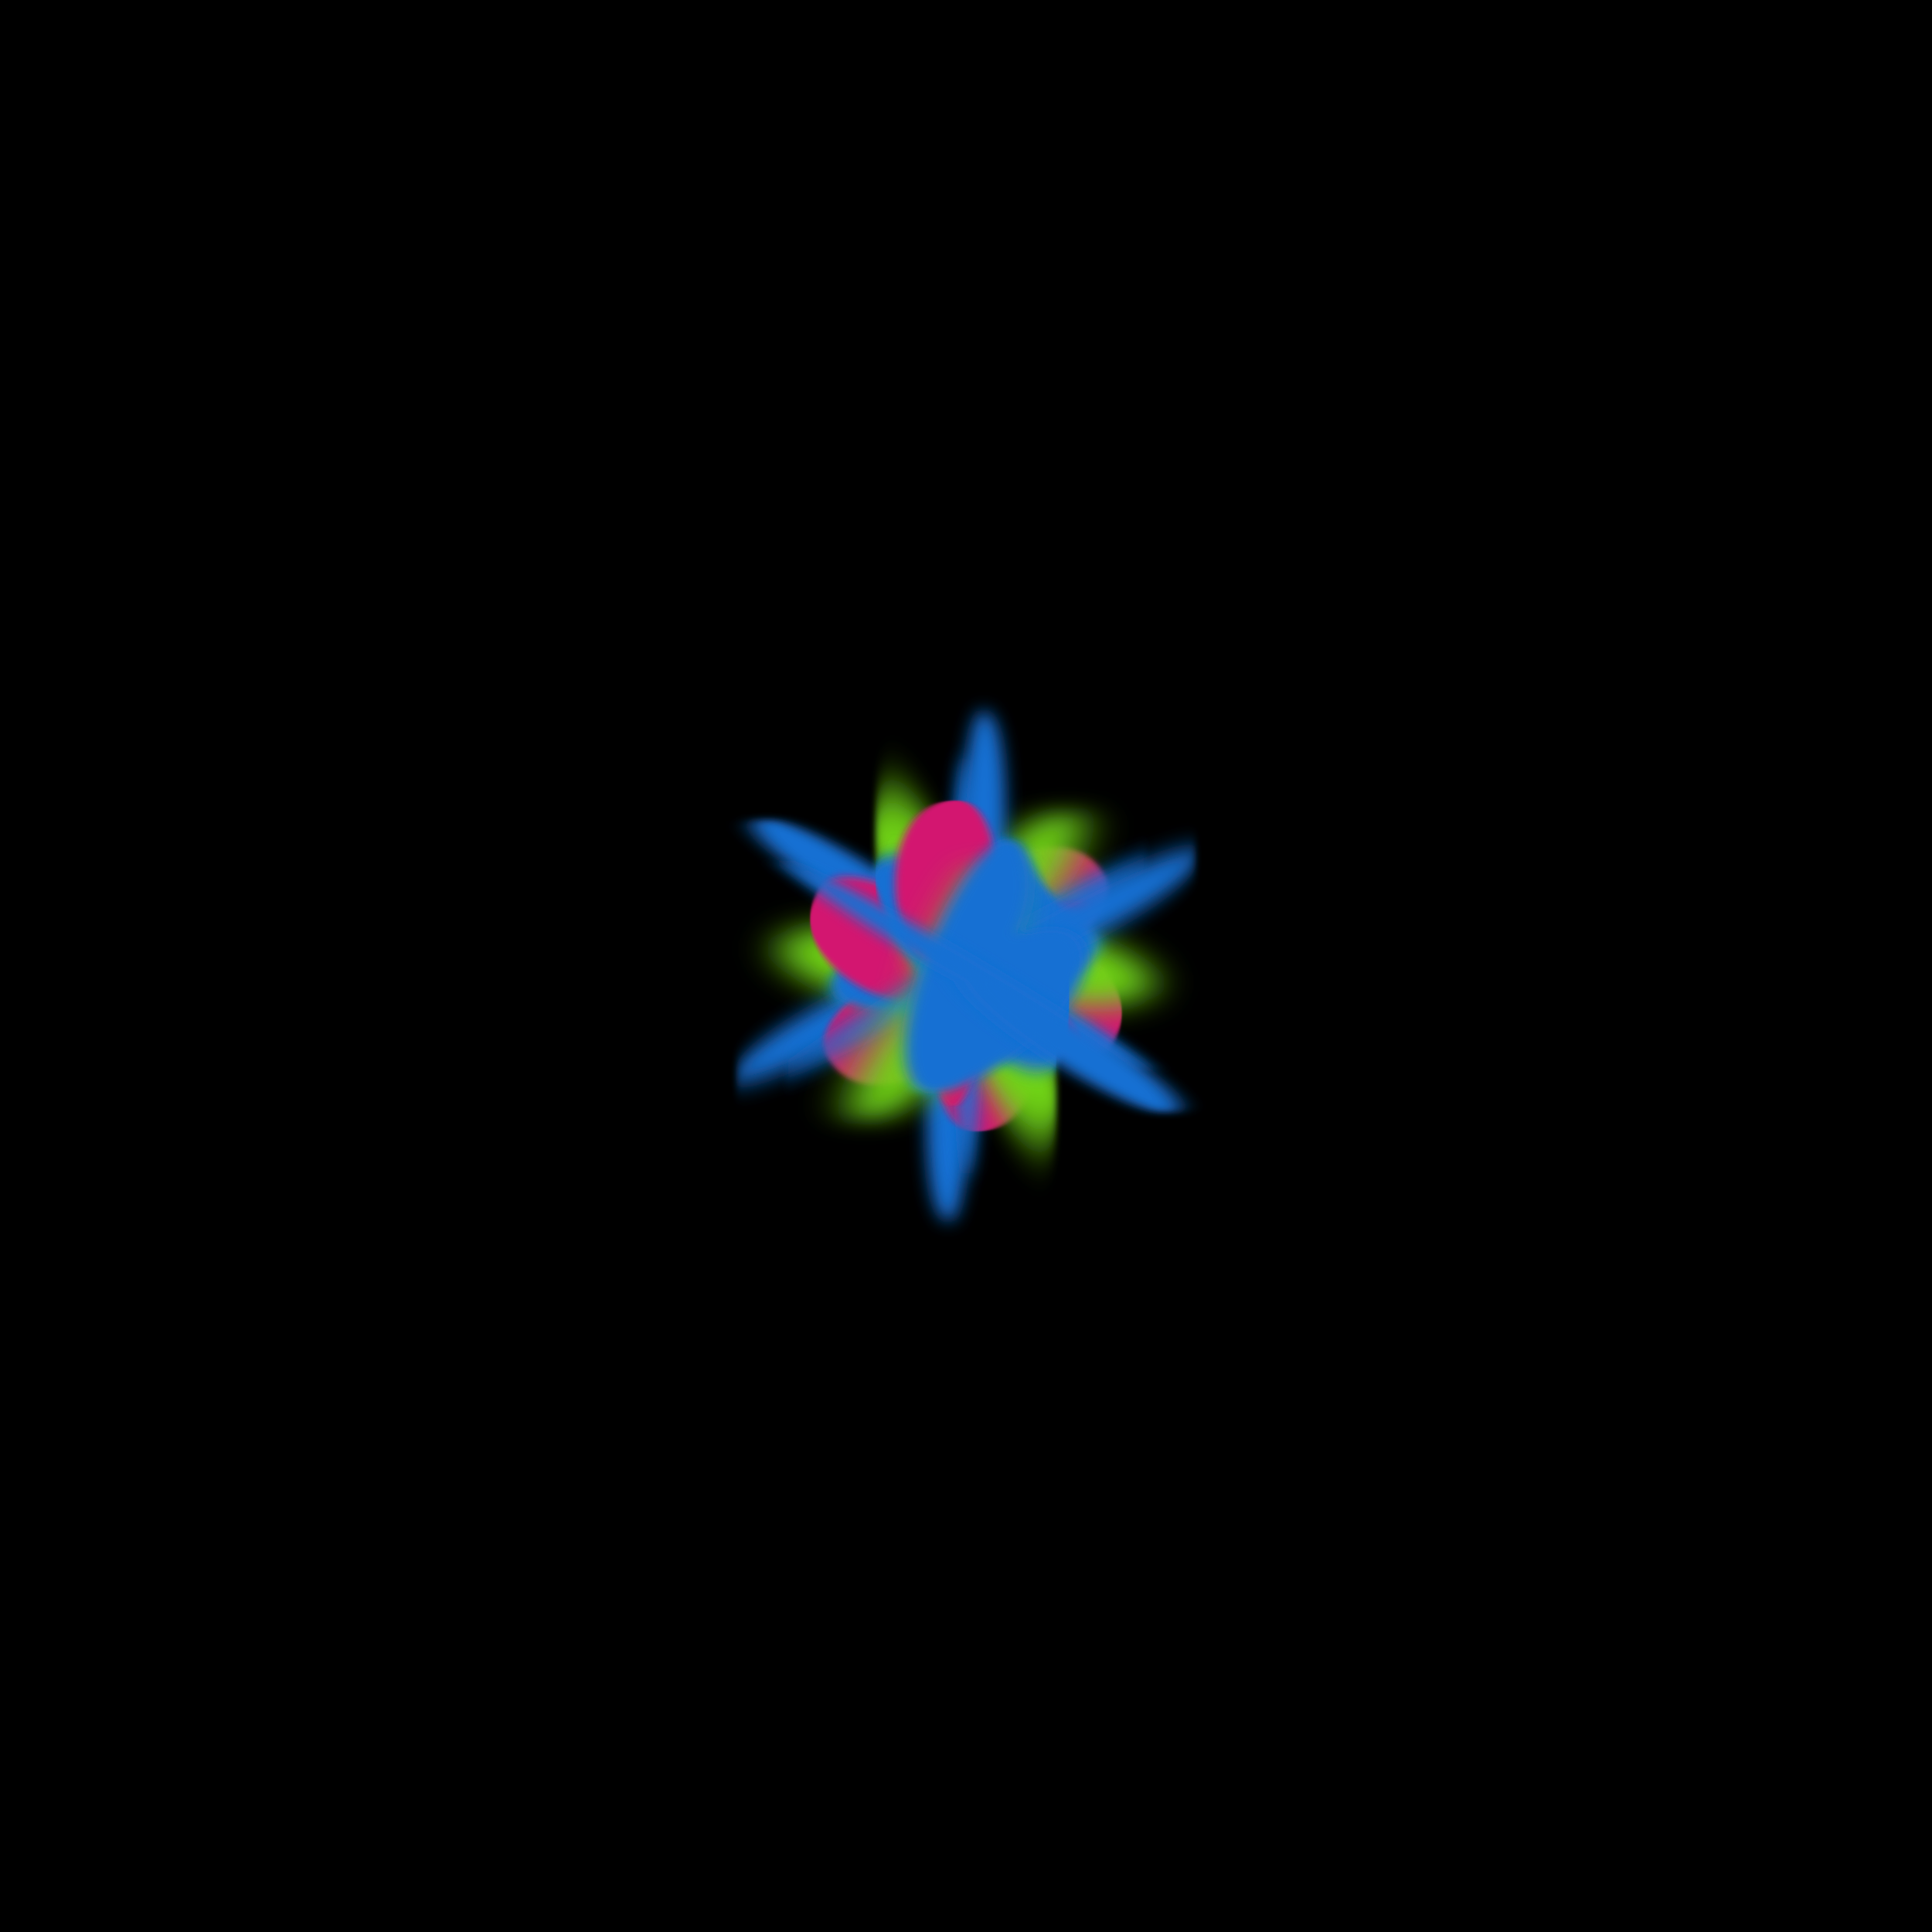
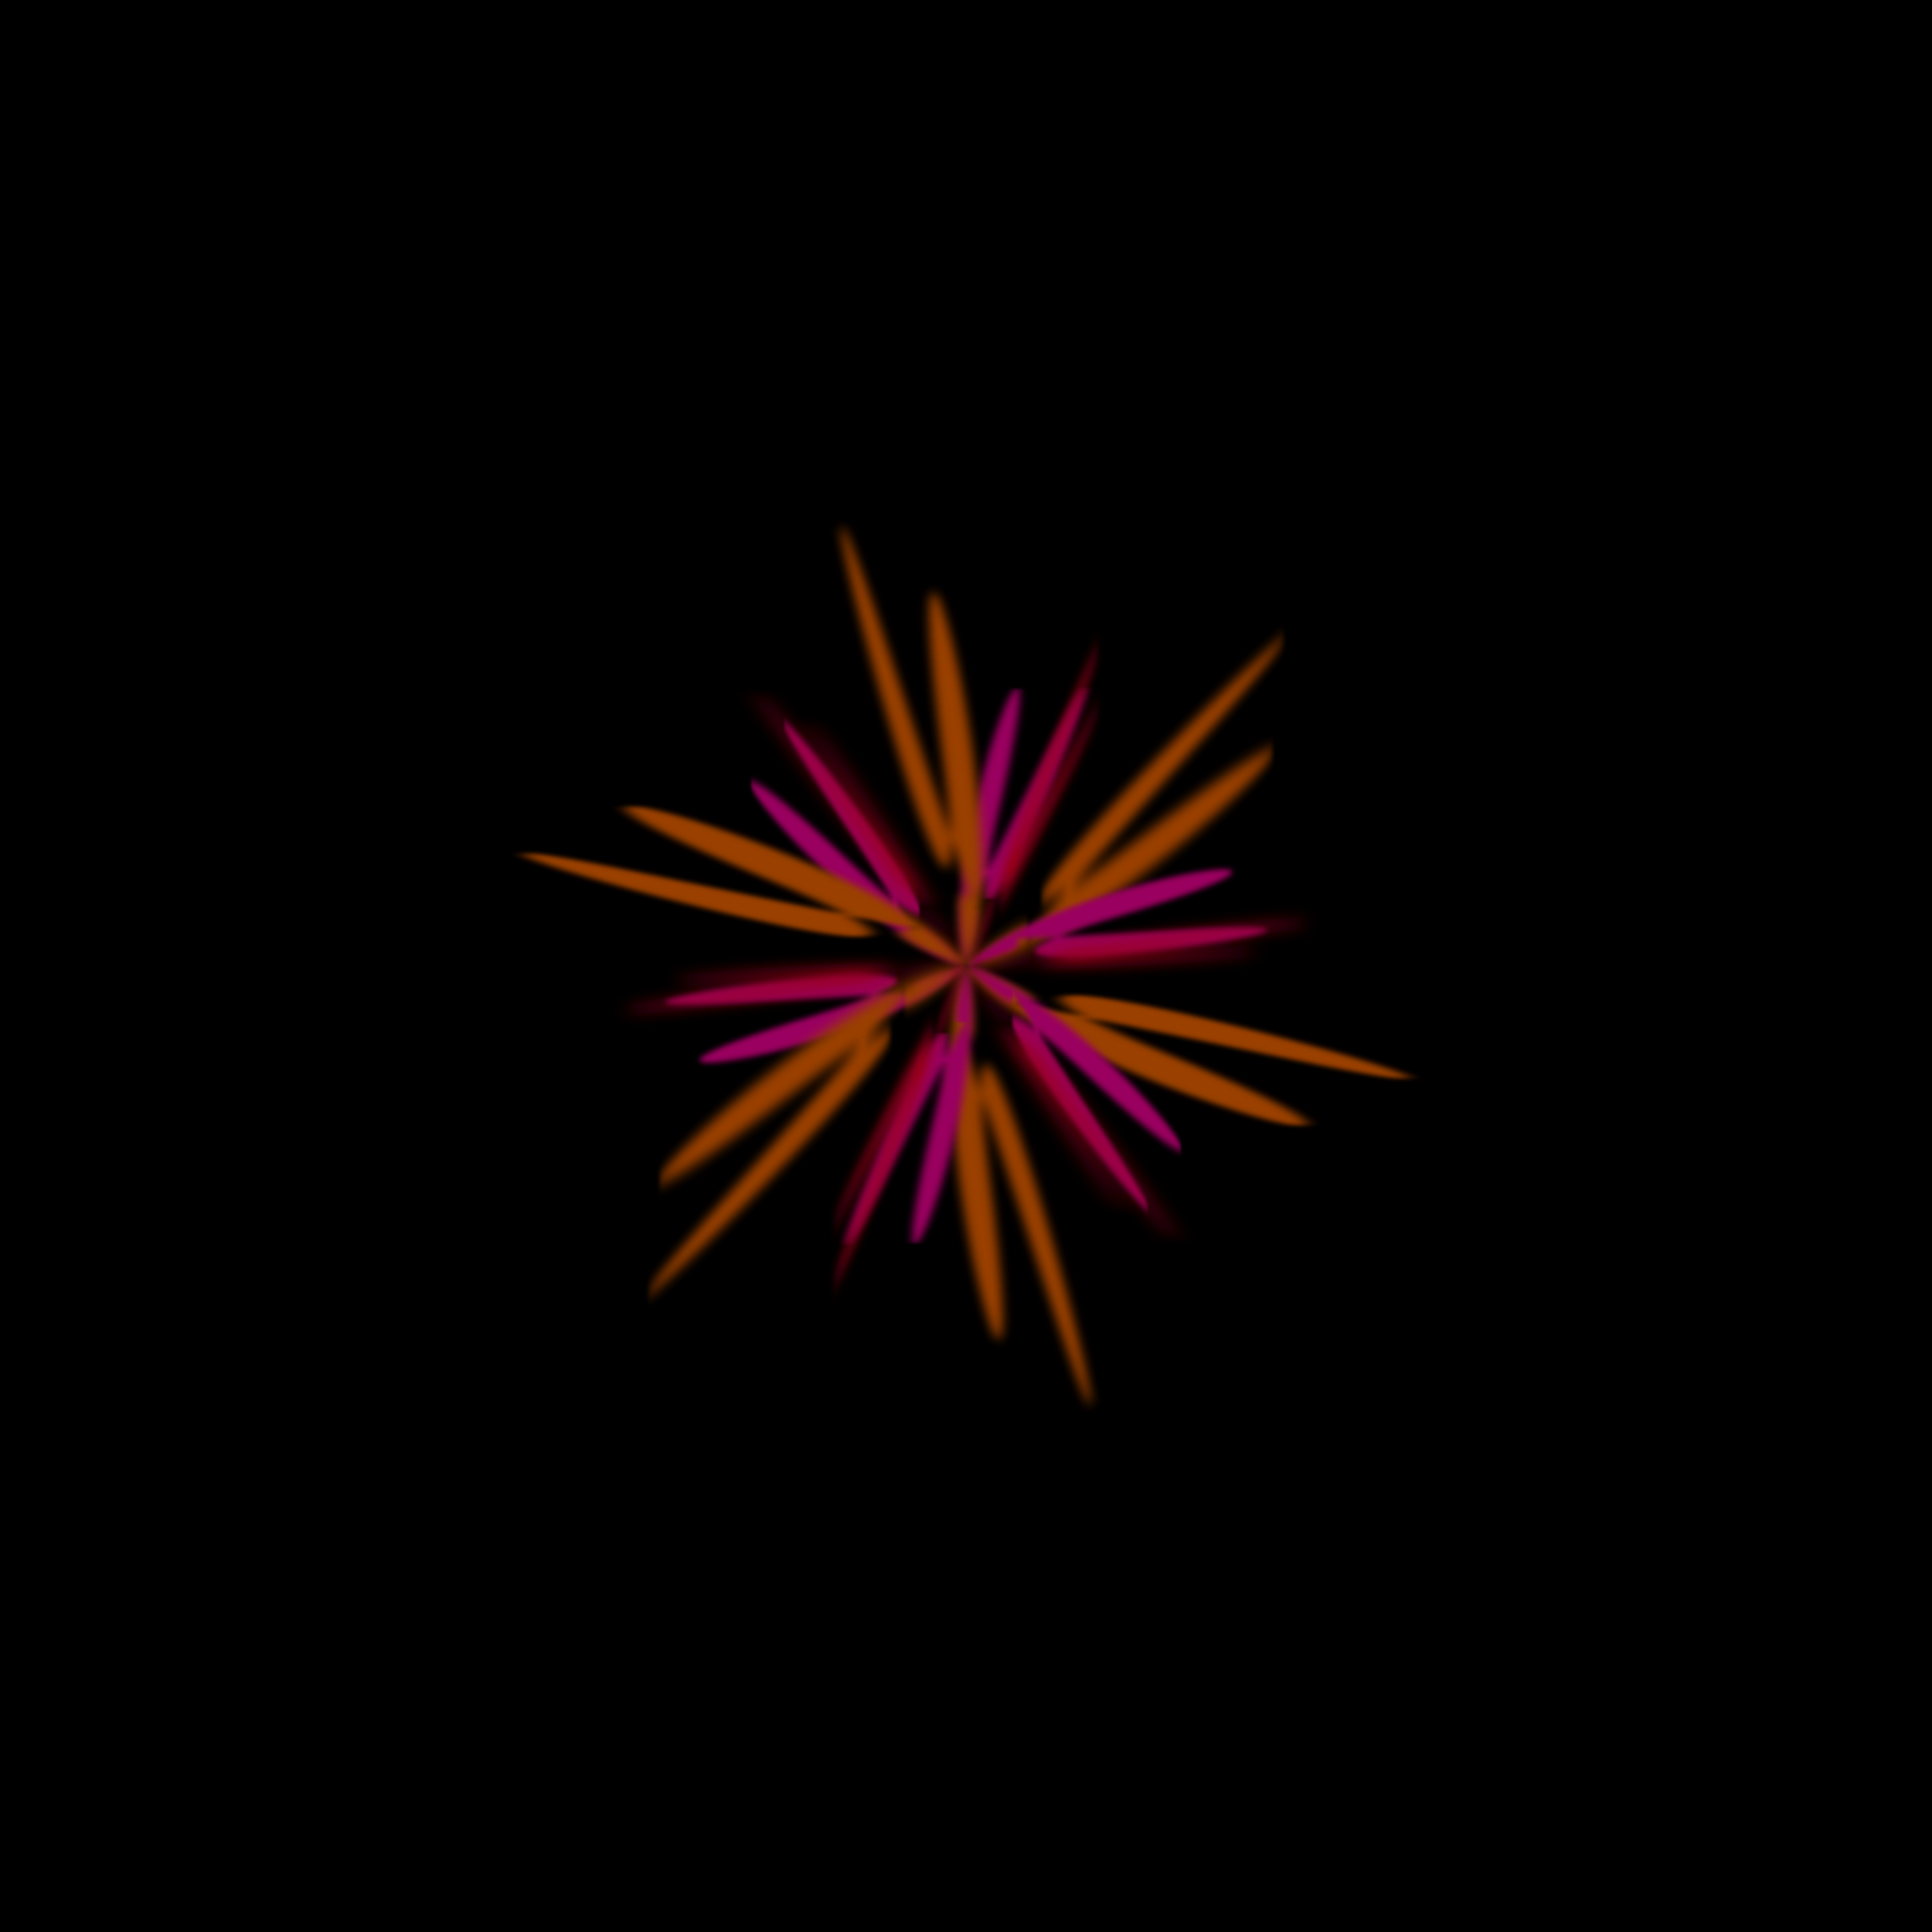
<svg xmlns="http://www.w3.org/2000/svg" xmlns:xlink="http://www.w3.org/1999/xlink" version="1.1" width="640" height="640" viewbox="0 0 640 640" style="background-color:hsl(0, 100%, 0%)">
  <defs>
    <filter id="blendSoft" x="-50%" y="-50%" width="200%" height="200%">
      <feGaussianBlur in="SourceGraphic" stdDeviation="5" />
    </filter>
    <filter id="blendHard">
      <feGaussianBlur in="SourceGraphic" stdDeviation="1" />
    </filter>
-     <path id="parentPolygon" d="M 0 0 C 32 2, 10 -28, -34 8 S 61 -3, 46 -30 S -22 -19, 0 0" />
+     <path id="parentPolygon" d="M 0 0 C -47 13, 28 6, -73 12 S 51 -14, -49 16 S -30 30, 0 0" />
    <g id="polygonGroups">
-       <use xlink:href="#parentPolygon" fill="hsl(331,84%,45%)" filter="url(#blendHard)">
+       <use xlink:href="#parentPolygon" fill="hsl(324,95%,31%)" filter="url(#blendHard)">
        <animate attributeName="opacity" values="1;0.3;1" dur="2s" repeatCount="indefinite" />
-         <animateTransform attributeName="transform" attributeType="XML" type="translateX" values="0;178;0;" dur="11s" repeatCount="indefinite" additive="sum" />
+         <animateTransform attributeName="transform" attributeType="XML" type="translateX" values="0;124;0;" dur="17s" repeatCount="indefinite" additive="sum" />
      </use>
-       <use xlink:href="#parentPolygon" transform="matrix(-0.15 0.46 1.45 0.50 -1.19 -0.94)" fill="hsl(91,84%,45%)" filter="url(#blendSoft)">
+       <use xlink:href="#parentPolygon" transform="matrix(0.82 0.00 -1.35 0.50 1.45 -1.24)" fill="hsl(354,95%,31%)" filter="url(#blendSoft)">
        <animate attributeName="opacity" values="1;0.3;1" dur="4s" repeatCount="indefinite" />
-         <animateTransform attributeName="transform" attributeType="XML" type="translateX" values="0;127;0;" dur="17s" repeatCount="indefinite" additive="sum" />
+         <animateTransform attributeName="transform" attributeType="XML" type="translateX" values="0;140;0;" dur="16s" repeatCount="indefinite" additive="sum" />
      </use>
-       <use xlink:href="#parentPolygon" transform="matrix(-1.43 -0.25 -1.08 -1.09 1.29 -0.47)" fill="hsl(211,84%,45%)" filter="url(#blendHard)">
+       <use xlink:href="#parentPolygon" transform="matrix(-1.01 1.23 0.41 1.20 -0.14 -0.08)" fill="hsl(24,95%,31%)" filter="url(#blendHard)">
        <animate attributeName="opacity" values="1;0.3;1" dur="6s" repeatCount="indefinite" />
-         <animateTransform attributeName="transform" attributeType="XML" type="translateX" values="0;110;0;" dur="6s" repeatCount="indefinite" additive="sum" />
-       </use>
-       <use xlink:href="#parentPolygon" transform="matrix(0.17 1.32 0.41 -0.76 -1.02 1.07)" fill="hsl(211,84%,45%)" filter="url(#blendSoft)">
-         <animate attributeName="opacity" values="1;0.3;1" dur="8s" repeatCount="indefinite" />
-         <animateTransform attributeName="transform" attributeType="XML" type="translateX" values="0;101;0;" dur="14s" repeatCount="indefinite" additive="sum" />
+         <animateTransform attributeName="transform" attributeType="XML" type="translateX" values="0;167;0;" dur="11s" repeatCount="indefinite" additive="sum" />
      </use>
    </g>
  </defs>
  <rect width="100%" height="100%" fill="hsl(0, 100%, 0%)" />
  <g>
    <use xlink:href="#polygonGroups" transform="translate(320, 320) rotate(0,0,0)" />
    <use xlink:href="#polygonGroups" transform="translate(320, 320) rotate(60,0,0)" />
    <use xlink:href="#polygonGroups" transform="translate(320, 320) rotate(120,0,0)" />
    <use xlink:href="#polygonGroups" transform="translate(320, 320) rotate(180,0,0)" />
    <use xlink:href="#polygonGroups" transform="translate(320, 320) rotate(240,0,0)" />
    <use xlink:href="#polygonGroups" transform="translate(320, 320) rotate(300,0,0)" />
    <animateTransform attributeName="transform" attributeType="XML" type="rotate" values="0 320 320;360 320 320" dur="20s" repeatCount="indefinite" />
  </g>
</svg>
